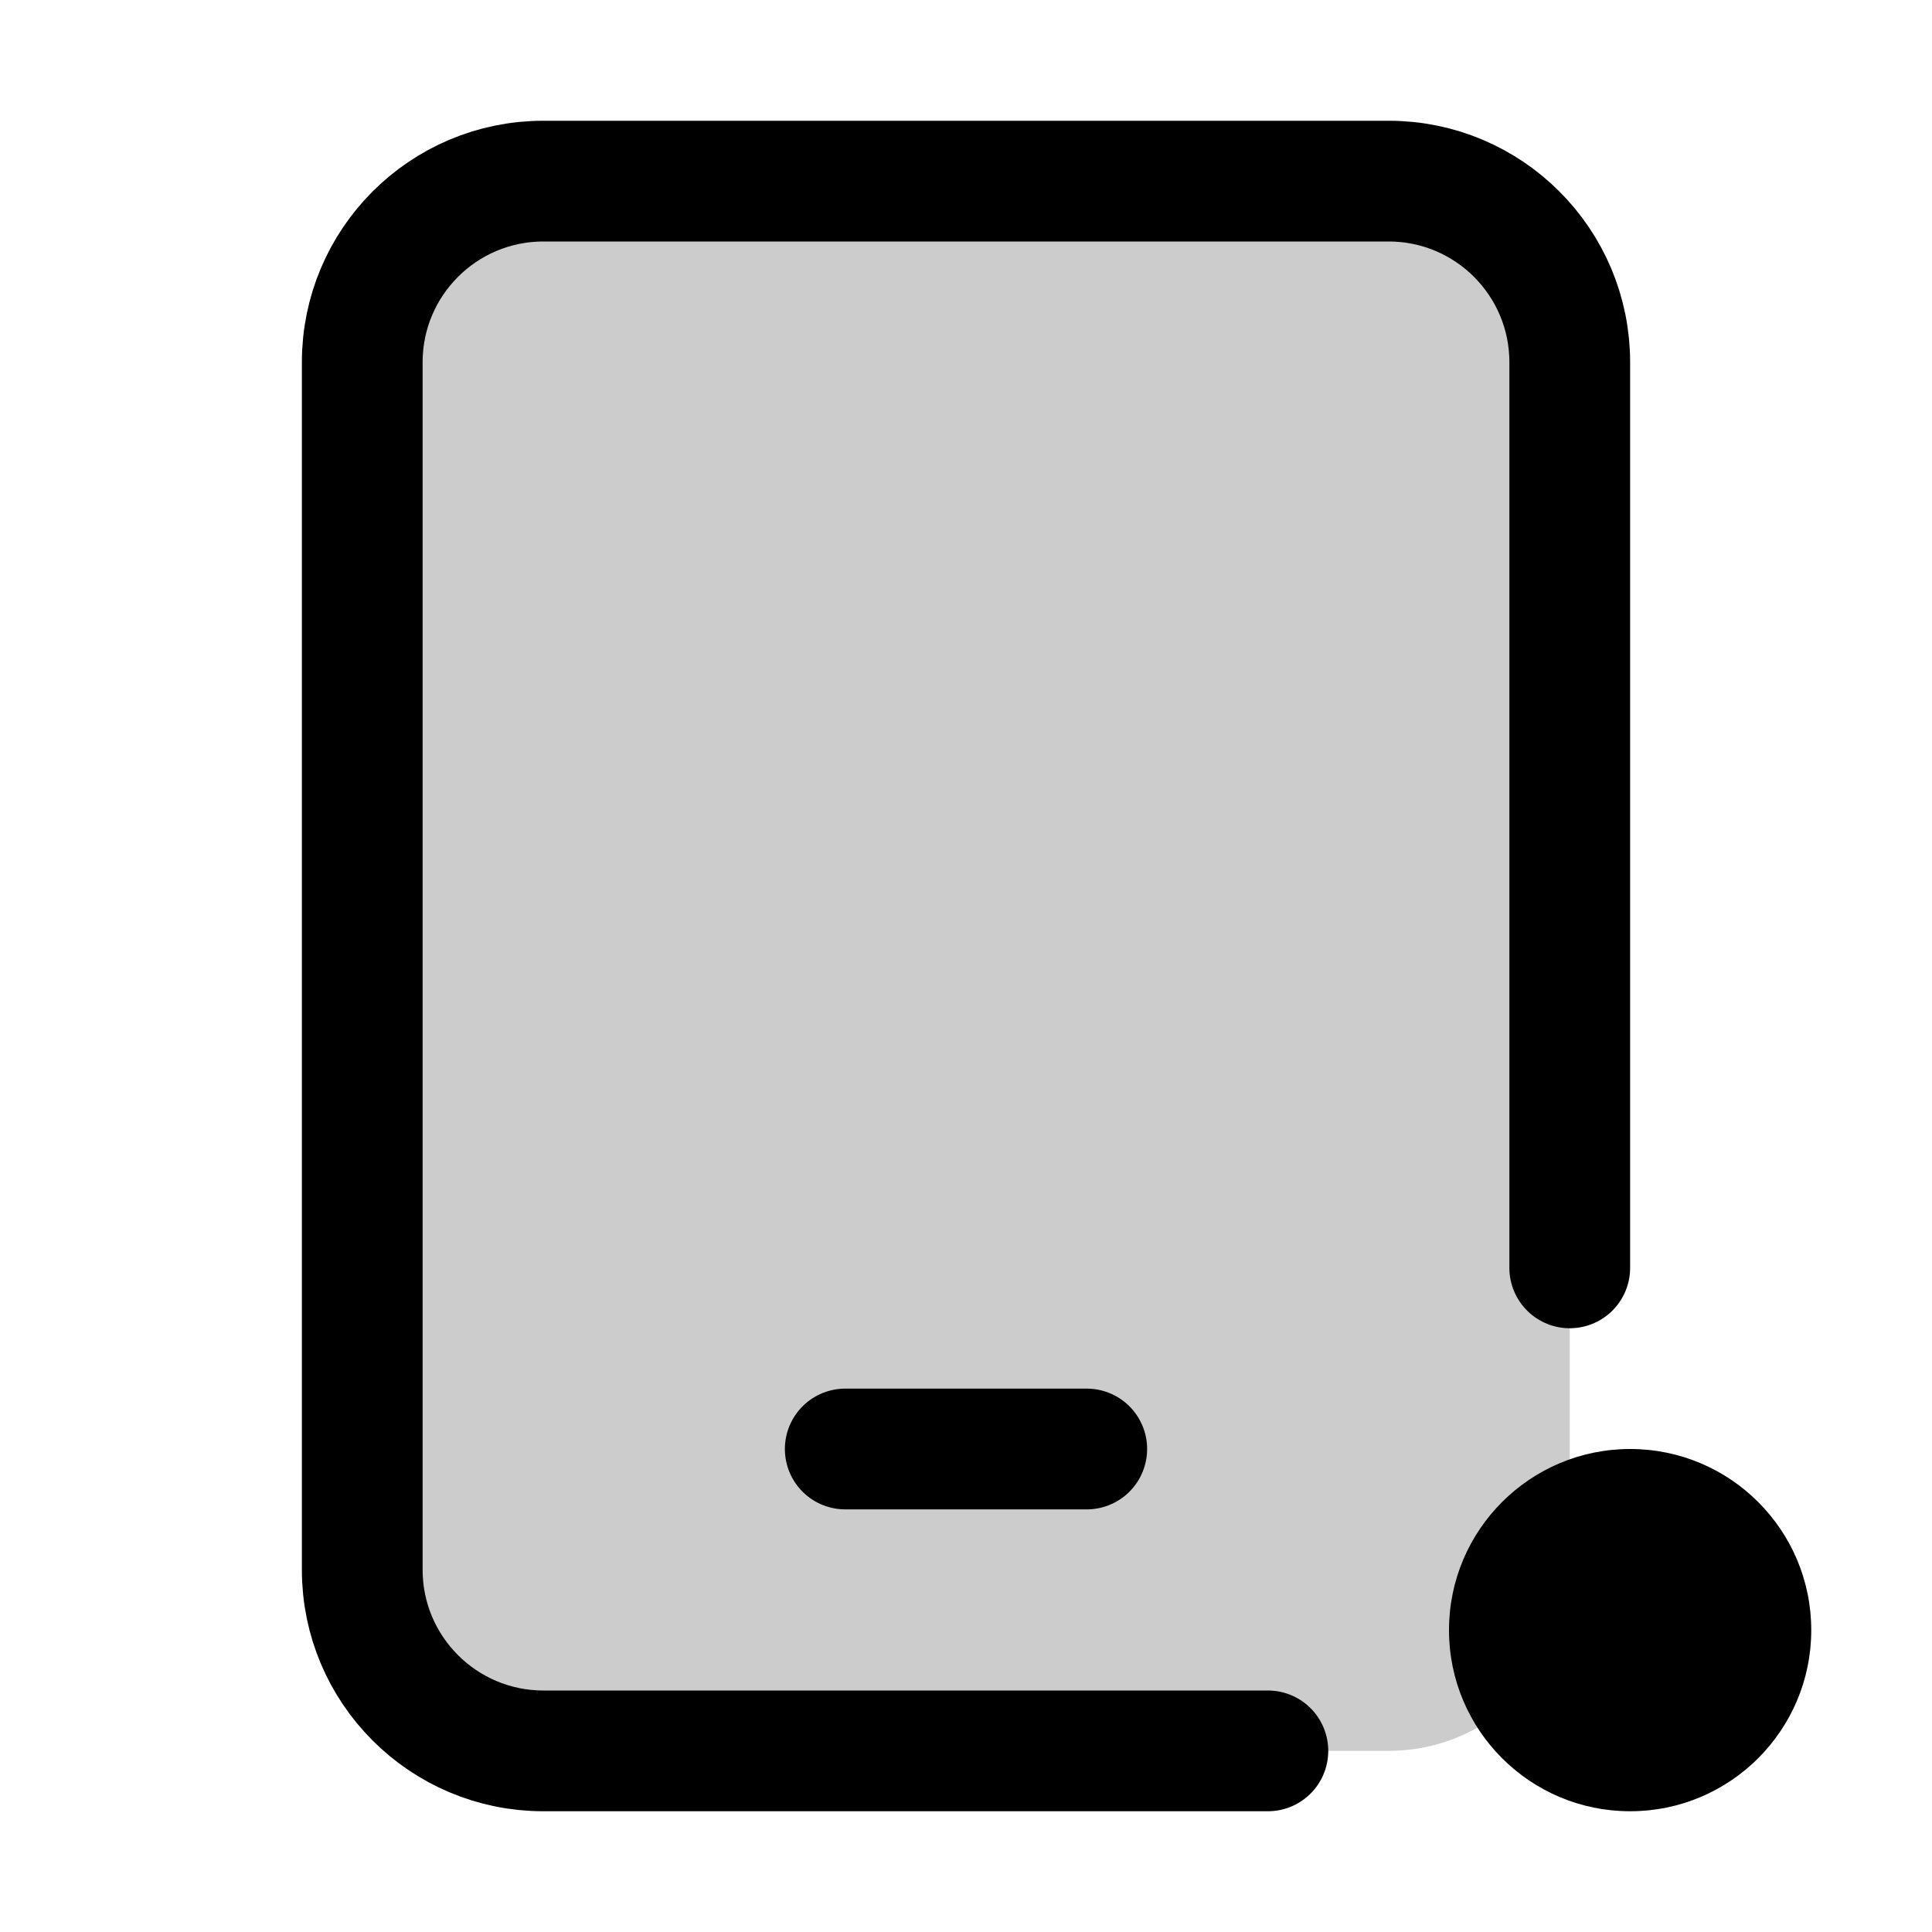
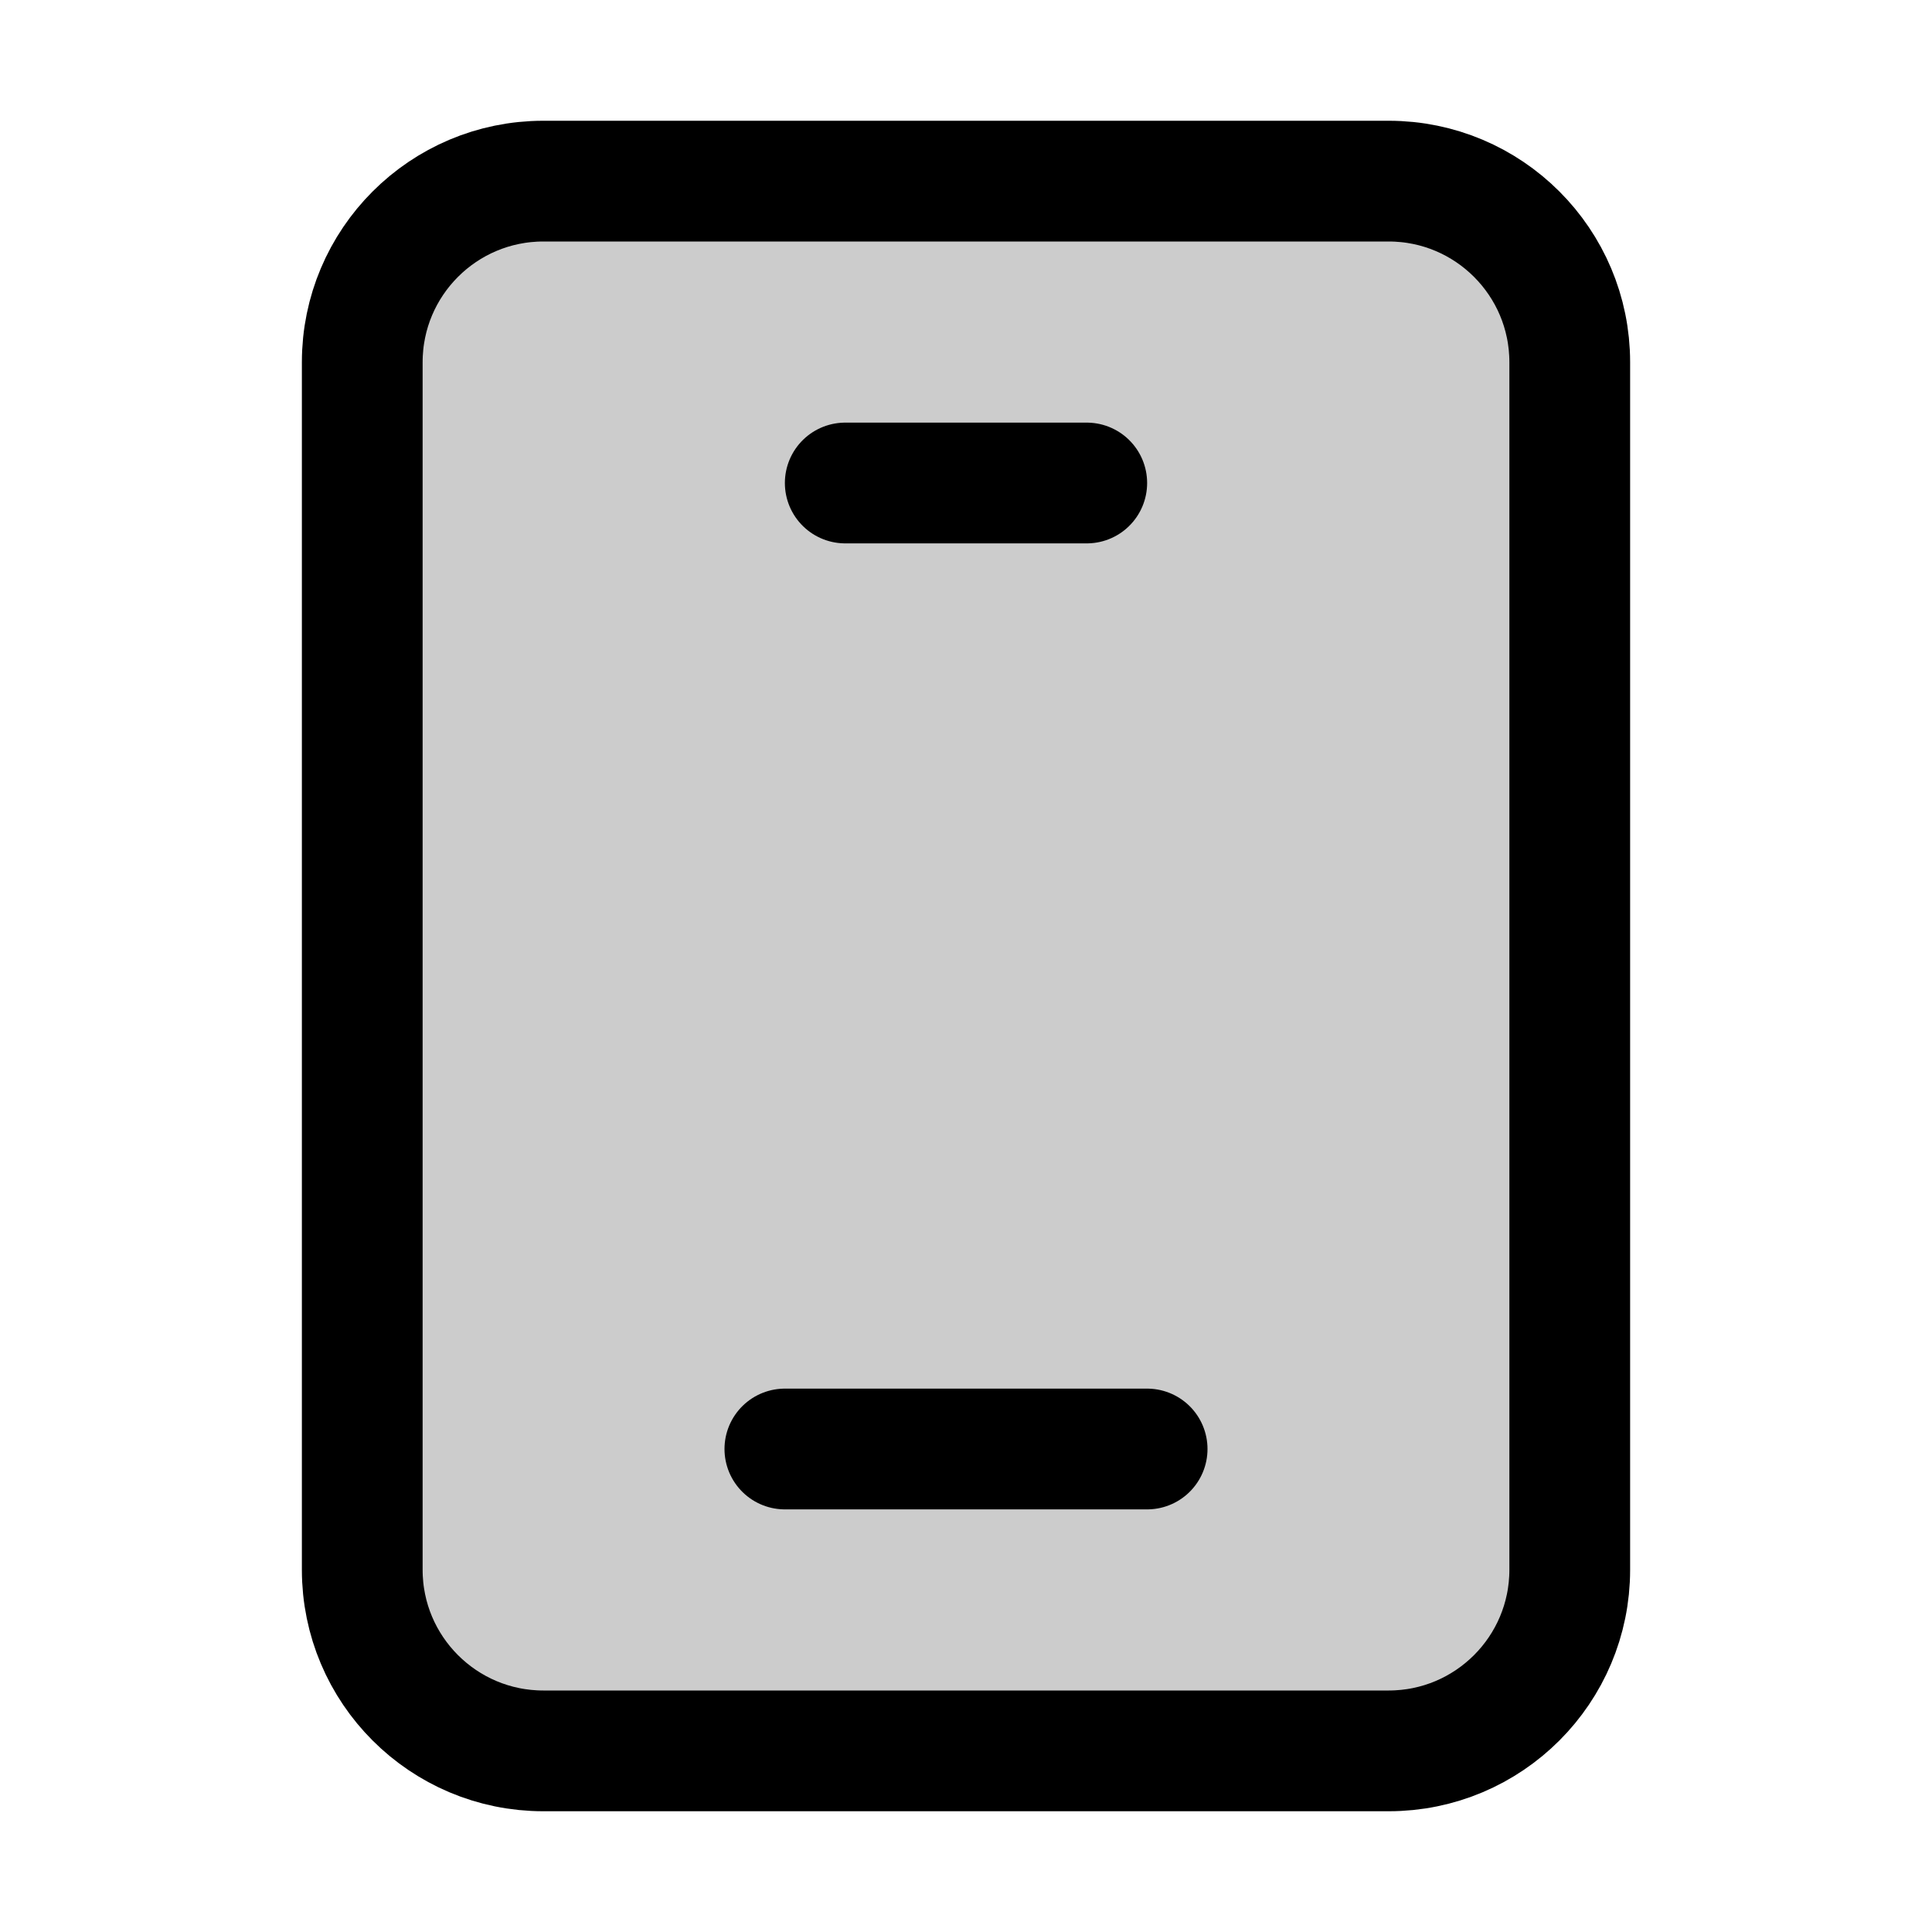
<svg viewBox="0 0 16 16" width="16" height="16" fill="none" stroke="currentColor" stroke-width="1" stroke-linecap="round" stroke-linejoin="round" aria-hidden="true">
-   <rect x="3" y="1.5" width="10" height="13" rx="1.5" fill="currentColor" fill-opacity=".2" stroke="none" />
-   <path d="M10.5 14.5L4.5 14.5A1.5 1.5 0 0 1 3 13L3 3A1.5 1.5 0 0 1 4.5 1.5L11.5 1.5A1.5 1.5 0 0 1 13 3L13 10.5" data-cut="split" />
-   <path d="M7 12h2" />
-   <circle cx="13.5" cy="13.5" r="1.5" fill="currentColor" stroke="none" data-modifier="dot" />
+   <rect x="3" y="1.5" width="10" height="13" rx="1.5" fill="currentColor" fill-opacity=".2" />
+   <path d="M6.5 12h3M7 4h2" />
</svg>
